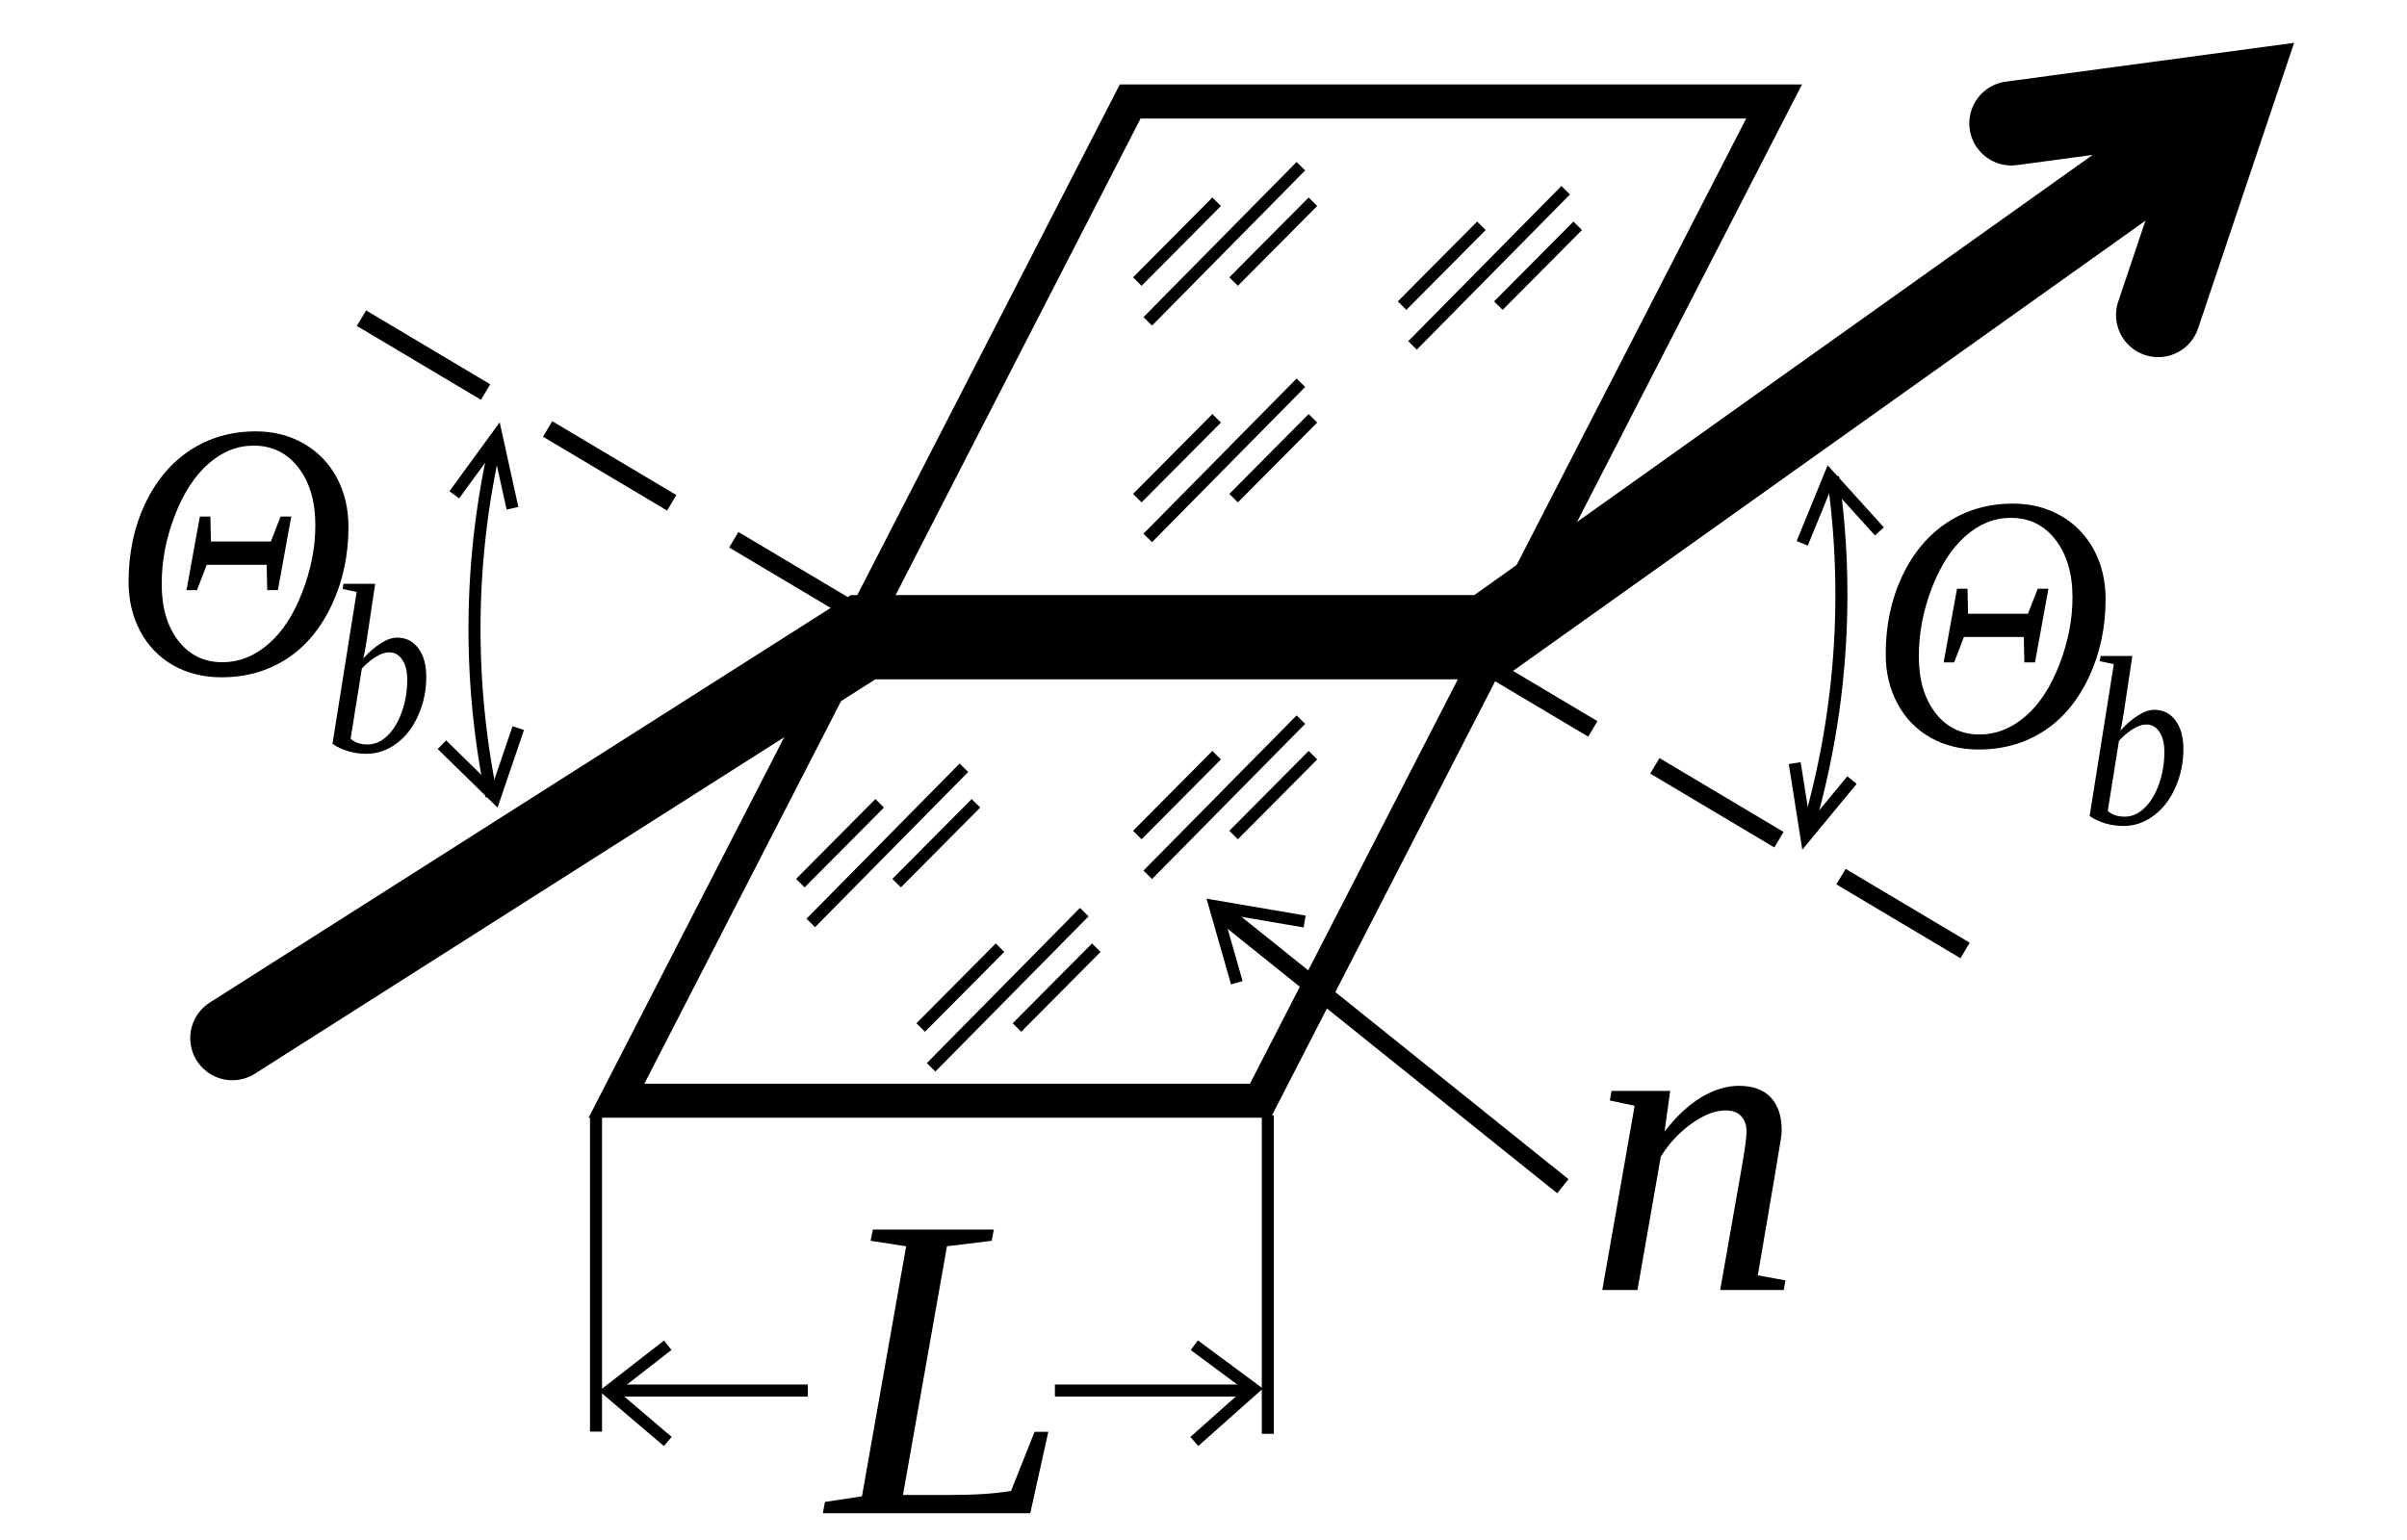
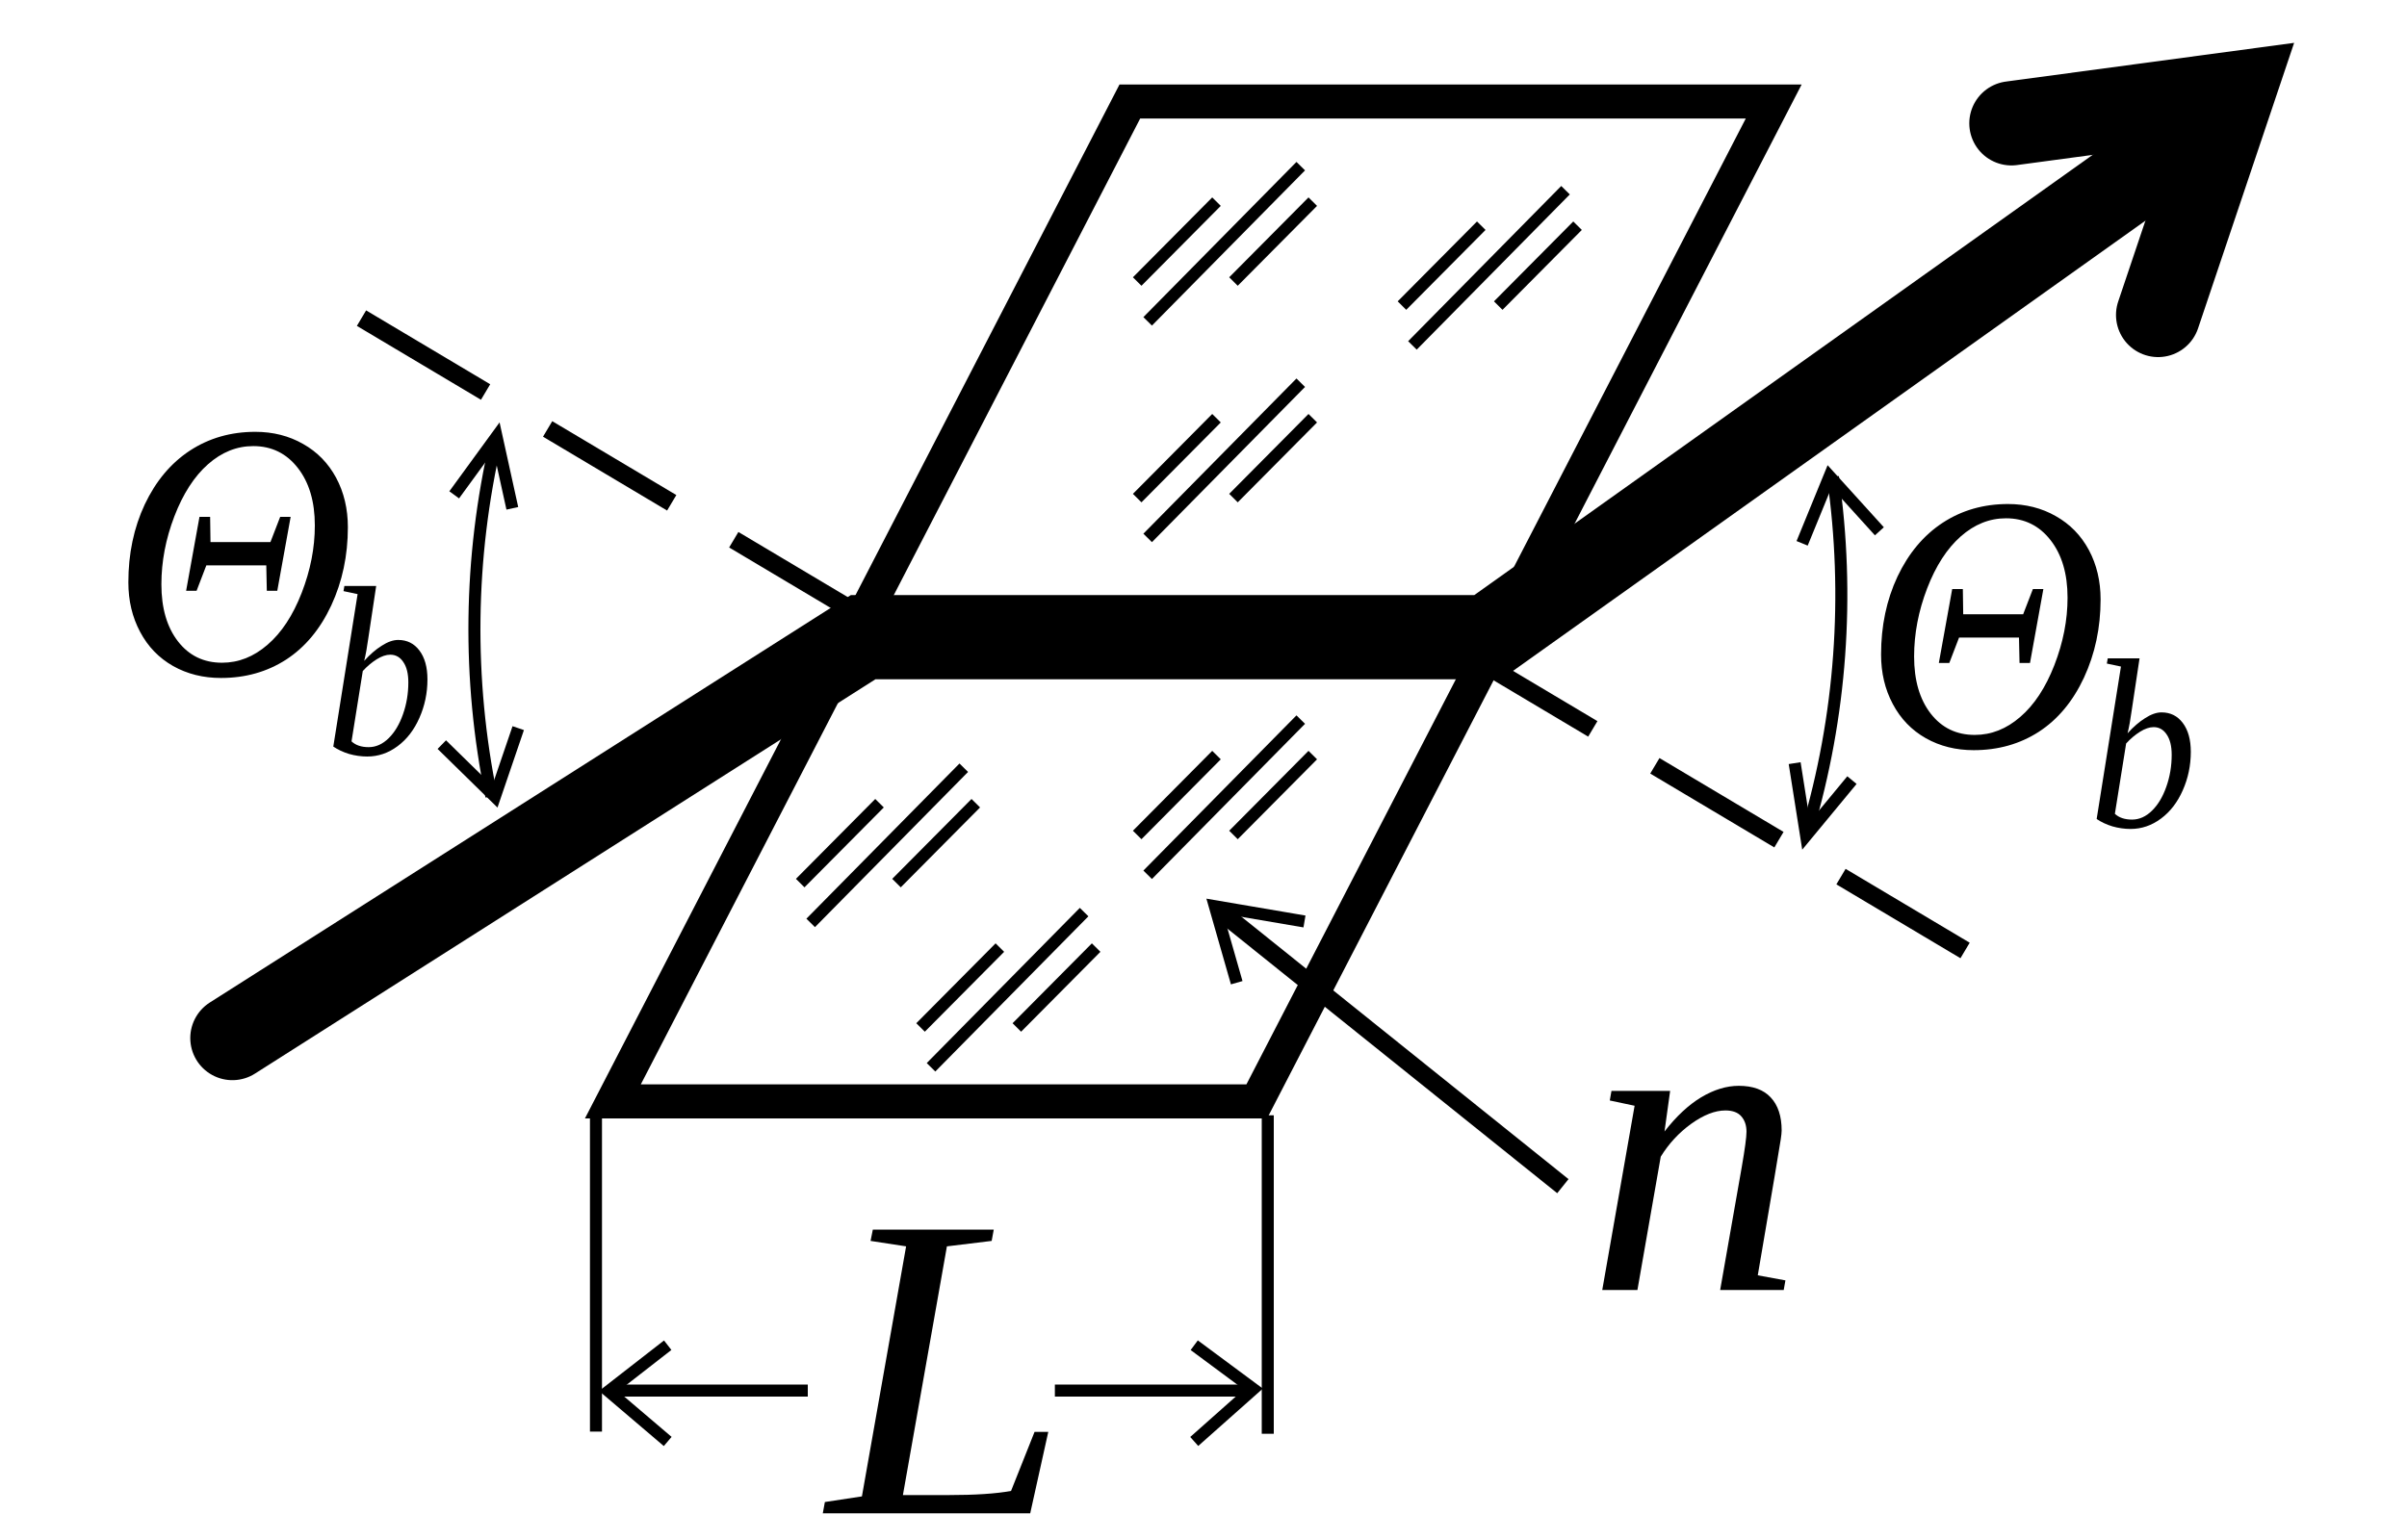
<svg xmlns="http://www.w3.org/2000/svg" height="128" width="200">
-   <g transform="translate(5.344357)">
+   <g transform="translate(5.34)">
    <g fill="none" stroke="#000">
-       <path d="m65.937 51-42.909-25.545" stroke-dasharray="12 6" stroke-width="1.5" />
-       <path d="m157.937 79-42.909-25.545" stroke-dasharray="12 6" stroke-width="1.5" />
-       <path d="m-146.4 9.483h53.5v93.38h-53.5z" stroke-width="3.181" transform="matrix(-1 0 -.4571072 .8894116 0 0)" />
-       <path d="m175.276 12.372-57.001 40.59h-51.903l-52.41 33.323" stroke-linecap="round" stroke-width="7" />
-       <path d="m161.787 10.254 18.377-2.474-6.186 18.403" stroke-linecap="round" stroke-width="7" />
-       <path d="m146.964 39.637c1.408 9.854.675 19.895-2.147 29.441" />
-       <path d="m148.539 64.837-3.807 4.613-.951-6.021" />
-       <path d="m144.403 45.16 2.276-5.565 4.138 4.573" />
-       <path d="m35.494 66.187c-1.999-9.751-1.873-19.818.369-29.516" />
-       <path d="m32.403 41.127 3.523-4.835 1.312 5.953" />
-       <path d="m37.718 60.519-1.937 5.692-4.406-4.315" />
-       <path d="m124.515 98.594-28.545-22.909" stroke-width="1.5" />
-       <path d="m97.424 81.685-1.818-6.364 7.455 1.273" />
+       <path d="m65.94 51-42.91-25.55" stroke-dasharray="12 6" stroke-width="1.5" />
+       <path d="m157.94 79-42.91-25.55" stroke-dasharray="12 6" stroke-width="1.5" />
+       <path d="m-146.4 9.48h53.5v93.38h-53.5z" stroke-width="3.18" transform="matrix(-1 0 -.46 .89 0 0)" />
+       <path d="m175.28 12.37-57 40.59h-51.9l-52.41 33.32" stroke-linecap="round" stroke-width="7" />
+       <path d="m161.79 10.25 18.38-2.47-6.19 18.4" stroke-linecap="round" stroke-width="7" />
+       <path d="m146.96 39.64c1.41 9.85.68 19.9-2.15 29.44" />
+       <path d="m148.54 64.84-3.81 4.61-.95-6.02" />
+       <path d="m144.4 45.16 2.28-5.57 4.14 4.57" />
+       <path d="m35.49 66.19c-2-9.75-1.87-19.82.37-29.52" />
+       <path d="m32.4 41.13 3.52-4.83 1.31 5.95" />
+       <path d="m37.72 60.52-1.94 5.69-4.41-4.32" />
+       <path d="m124.52 98.59-28.55-22.91" stroke-width="1.5" />
+       <path d="m97.42 81.68-1.82-6.36 7.45 1.27" />
    </g>
-     <text font-family="Times New Roman" font-size="10" font-style="italic" x="126.513" y="107.218">
-       <tspan font-size="36" x="126.513" y="107.218">n</tspan>
+     <text font-family="Times New Roman" font-size="10" font-style="italic" x="126.51" y="107.22">
+       <tspan font-size="36" x="126.51" y="107.22">n</tspan>
    </text>
-     <path d="m90.023 26.712 12.725-12.899m-13.591 9.591 6.591-6.636m1.409 6.636 6.591-6.636" fill="none" stroke="#000" />
-     <path d="m112.023 28.712 12.725-12.899m-13.591 9.591 6.591-6.636m1.409 6.636 6.591-6.636" fill="none" stroke="#000" />
-     <path d="m90.023 44.712 12.725-12.899m-13.591 9.591 6.591-6.636m1.409 6.636 6.591-6.636" fill="none" stroke="#000" />
-     <path d="m90.023 72.712 12.725-12.899m-13.591 9.591 6.591-6.636m1.409 6.636 6.591-6.636" fill="none" stroke="#000" />
-     <path d="m62.023 76.712 12.725-12.899m-13.591 9.591 6.591-6.636m1.409 6.636 6.591-6.636" fill="none" stroke="#000" />
-     <path d="m72.023 88.712 12.725-12.899m-13.591 9.591 6.591-6.636m1.409 6.636 6.591-6.636" fill="none" stroke="#000" />
-     <text font-family="Times New Roman" font-size="10" font-style="italic" x="63.449" y="125.776">
-       <tspan font-size="36" x="63.449" y="125.776">L</tspan>
+     <g fill="none" stroke="#000">
+       <path d="m90.02 26.71 12.72-12.9m-13.59 9.59 6.59-6.64m1.41 6.64 6.59-6.64" />
+       <path d="m112.02 28.71 12.72-12.9m-13.59 9.59 6.59-6.64m1.41 6.64 6.59-6.64" />
+       <path d="m90.02 44.71 12.72-12.9m-13.59 9.59 6.59-6.64m1.41 6.64 6.59-6.64" />
+       <path d="m90.02 72.71 12.72-12.9m-13.59 9.59 6.59-6.64m1.41 6.64 6.59-6.64" />
+       <path d="m62.02 76.71 12.72-12.9m-13.59 9.59 6.59-6.64m1.41 6.64 6.59-6.64" />
+       <path d="m72.02 88.71 12.72-12.9m-13.59 9.59 6.59-6.64m1.41 6.64 6.59-6.64" />
+     </g>
+     <text font-family="Times New Roman" font-size="10" font-style="italic" x="63.45" y="125.78">
+       <tspan font-size="36" x="63.45" y="125.78">L</tspan>
    </text>
-     <path d="m44.18 118.992v-26.287" fill="none" stroke="#000" />
-     <path d="m99.998 119.174v-26.469" fill="none" stroke="#000" />
-     <path d="m93.893 119.811 4.909-4.364-4.909-3.636m-43.752 8-4.909-4.182 4.909-3.818" fill="none" stroke="#000" />
-     <path d="m61.778 115.576h-16.287" fill="none" stroke="#000" />
-     <path d="m98.596 115.576h-16.287" fill="none" stroke="#000" />
-     <text font-family="Times New Roman" font-size="8.135" font-style="italic" transform="scale(.9624467 1.039019)" x="155.776" y="59.675">
-       <tspan font-size="29.287" x="155.776" y="59.675">Θ</tspan>
-     </text>
-     <text font-family="Times New Roman" font-size="5.282" font-style="italic" transform="scale(.9466757 1.056328)" x="177.057" y="64.805">
-       <tspan font-size="19.015" x="177.057" y="64.805">b</tspan>
-     </text>
-     <text font-family="Times New Roman" font-size="8.135" font-style="italic" transform="scale(.9624467 1.039019)" x="4.08" y="53.9">
-       <tspan font-size="29.287" x="4.08" y="53.9">Θ</tspan>
-     </text>
-     <text font-family="Times New Roman" font-size="5.282" font-style="italic" transform="scale(.9466757 1.056328)" x="22.833" y="59.125">
-       <tspan font-size="19.015" x="22.833" y="59.125">b</tspan>
-     </text>
+     <g fill="none" stroke="#000">
+       <path d="m44.18 118.99v-26.29" />
+       <path d="m100 119.17v-26.47" />
+       <path d="m93.89 119.81 4.91-4.36-4.91-3.64m-43.75 8-4.91-4.18 4.91-3.82" />
+       <path d="m61.78 115.58h-16.29" />
+       <path d="m98.6 115.58h-16.29" />
+     </g>
+     <g font-family="Times New Roman" font-style="italic">
+       <text font-size="8.14" transform="scale(.96 1.04)" x="155.78" y="59.67">
+         <tspan font-size="29.29" x="155.78" y="59.67">Θ</tspan>
+       </text>
+       <text font-size="5.28" transform="scale(.95 1.06)" x="177.06" y="64.81">
+         <tspan font-size="19.02" x="177.06" y="64.81">b</tspan>
+       </text>
+       <text font-size="8.14" transform="scale(.96 1.04)" x="4.08" y="53.9">
+         <tspan font-size="29.29" x="4.08" y="53.9">Θ</tspan>
+       </text>
+       <text font-size="5.28" transform="scale(.95 1.06)" x="22.83" y="59.13">
+         <tspan font-size="19.02" x="22.83" y="59.13">b</tspan>
+       </text>
+     </g>
  </g>
</svg>
